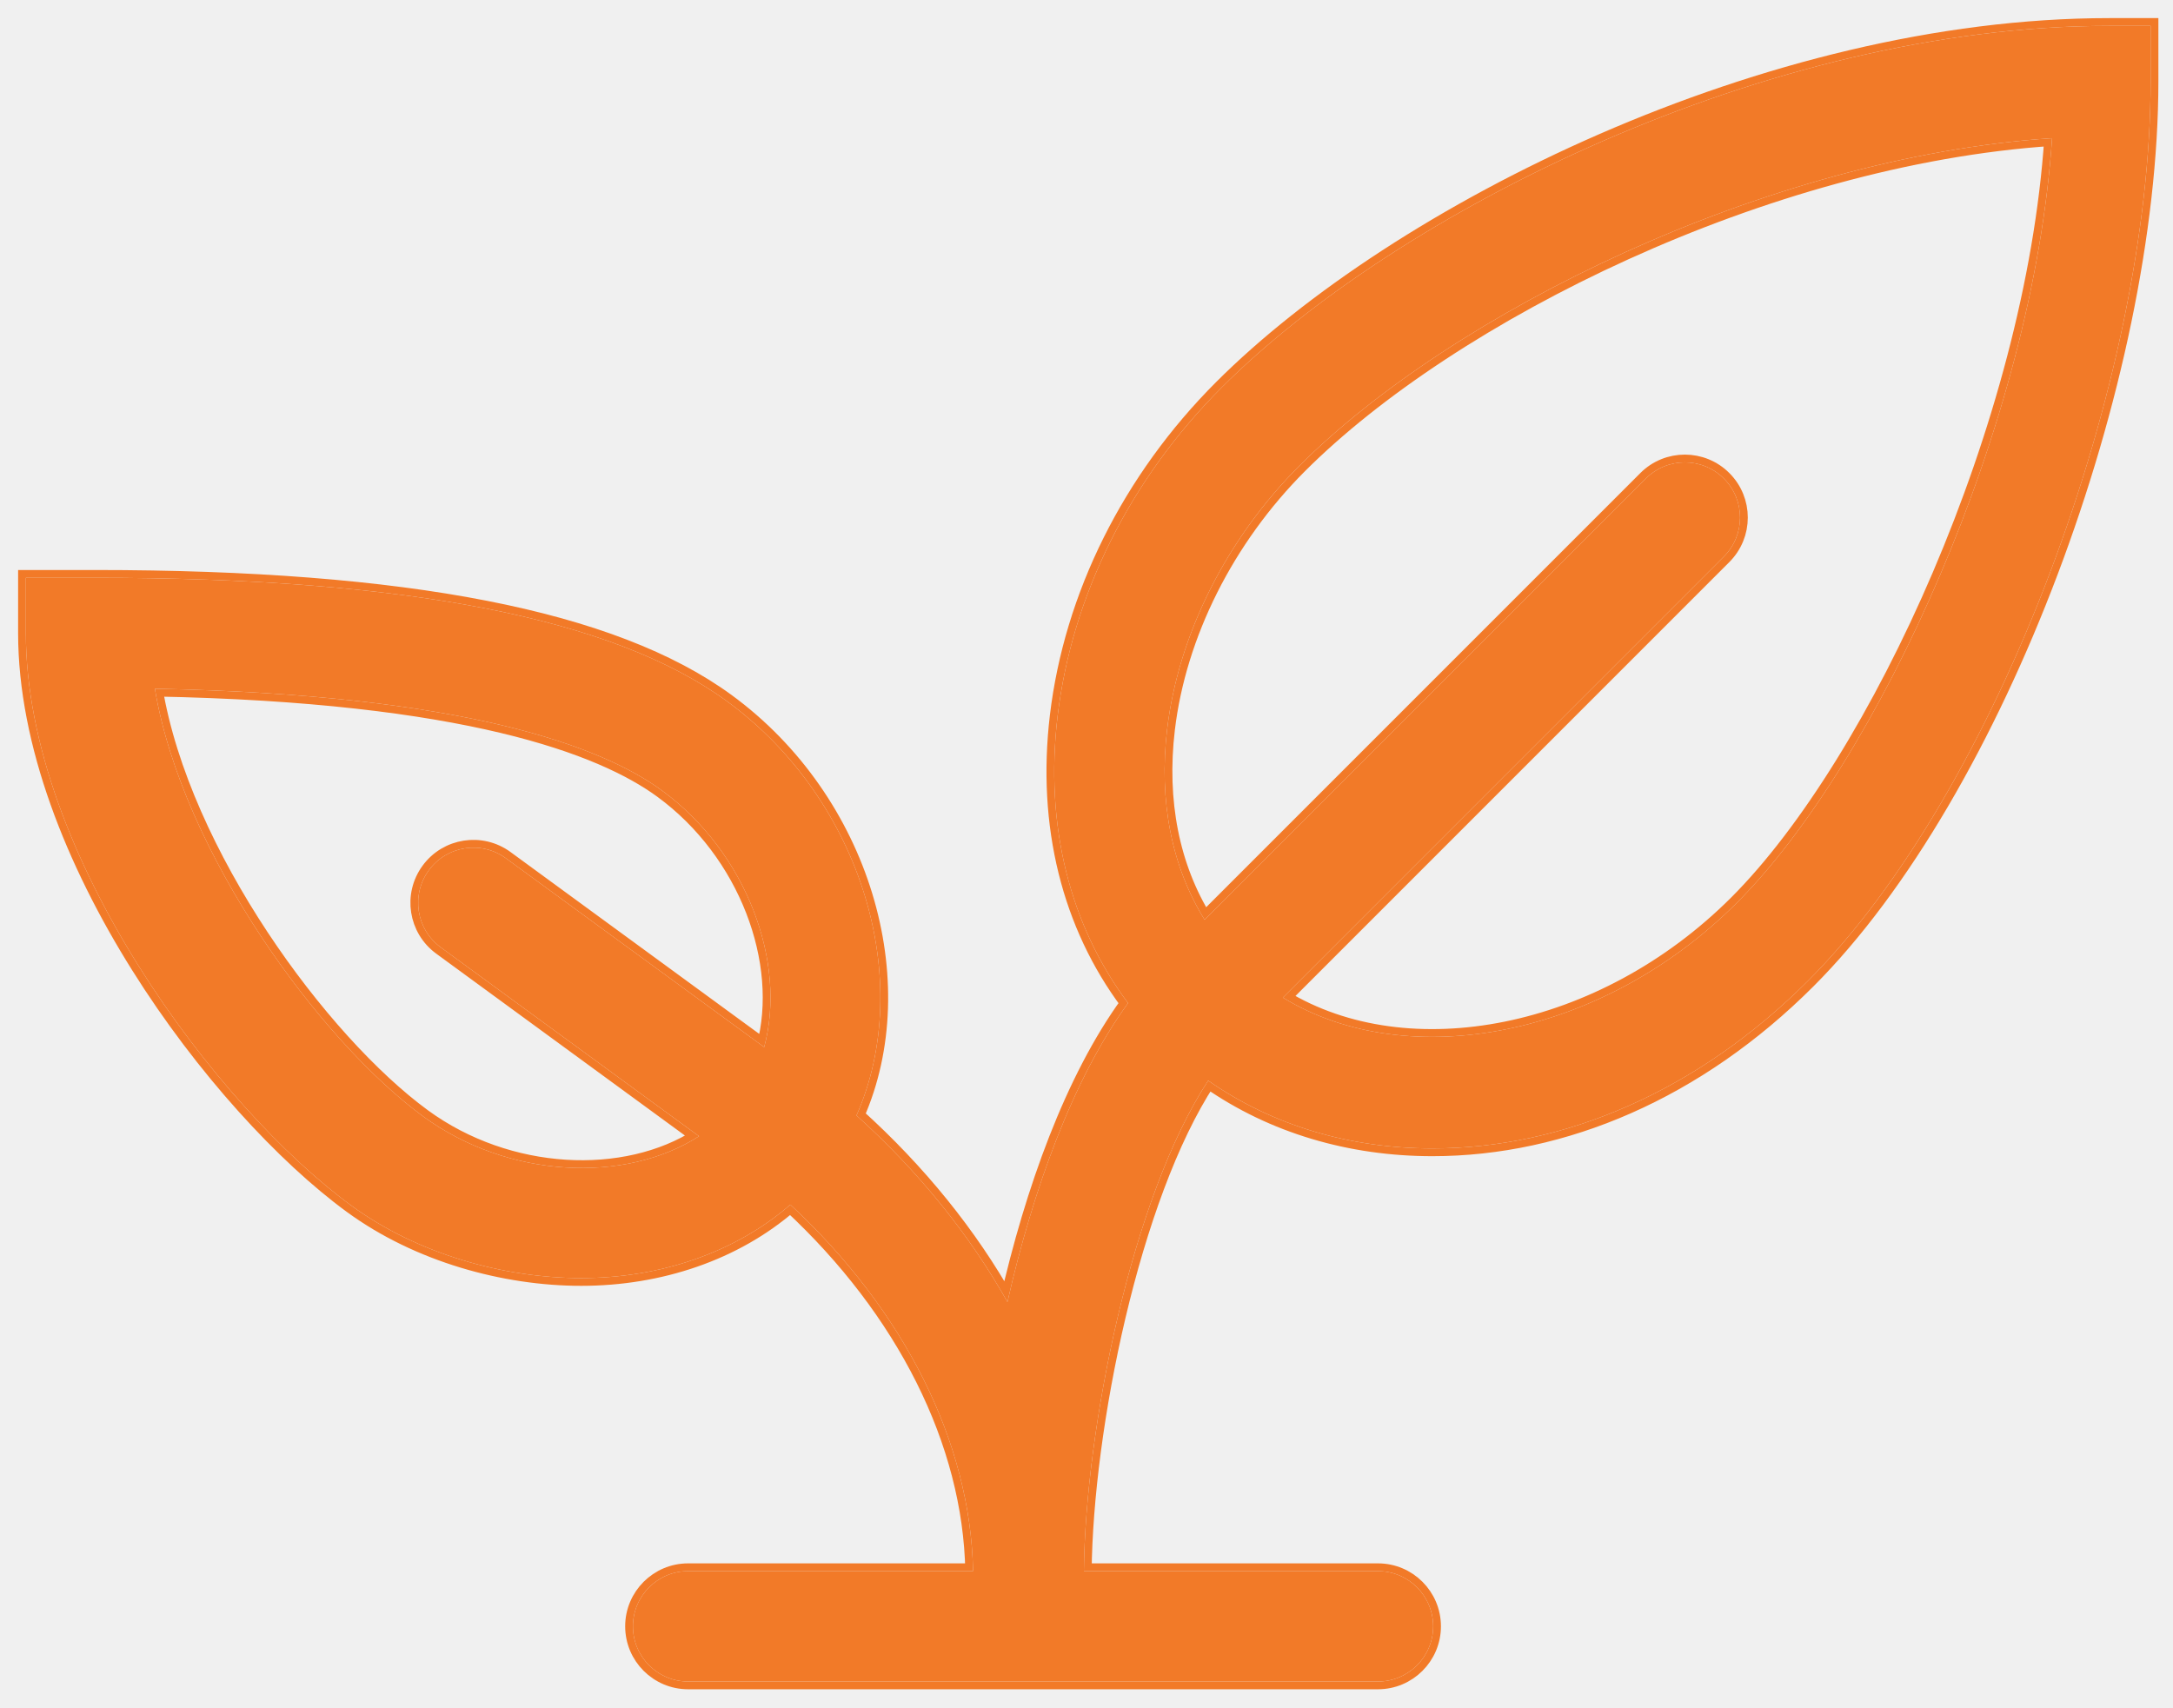
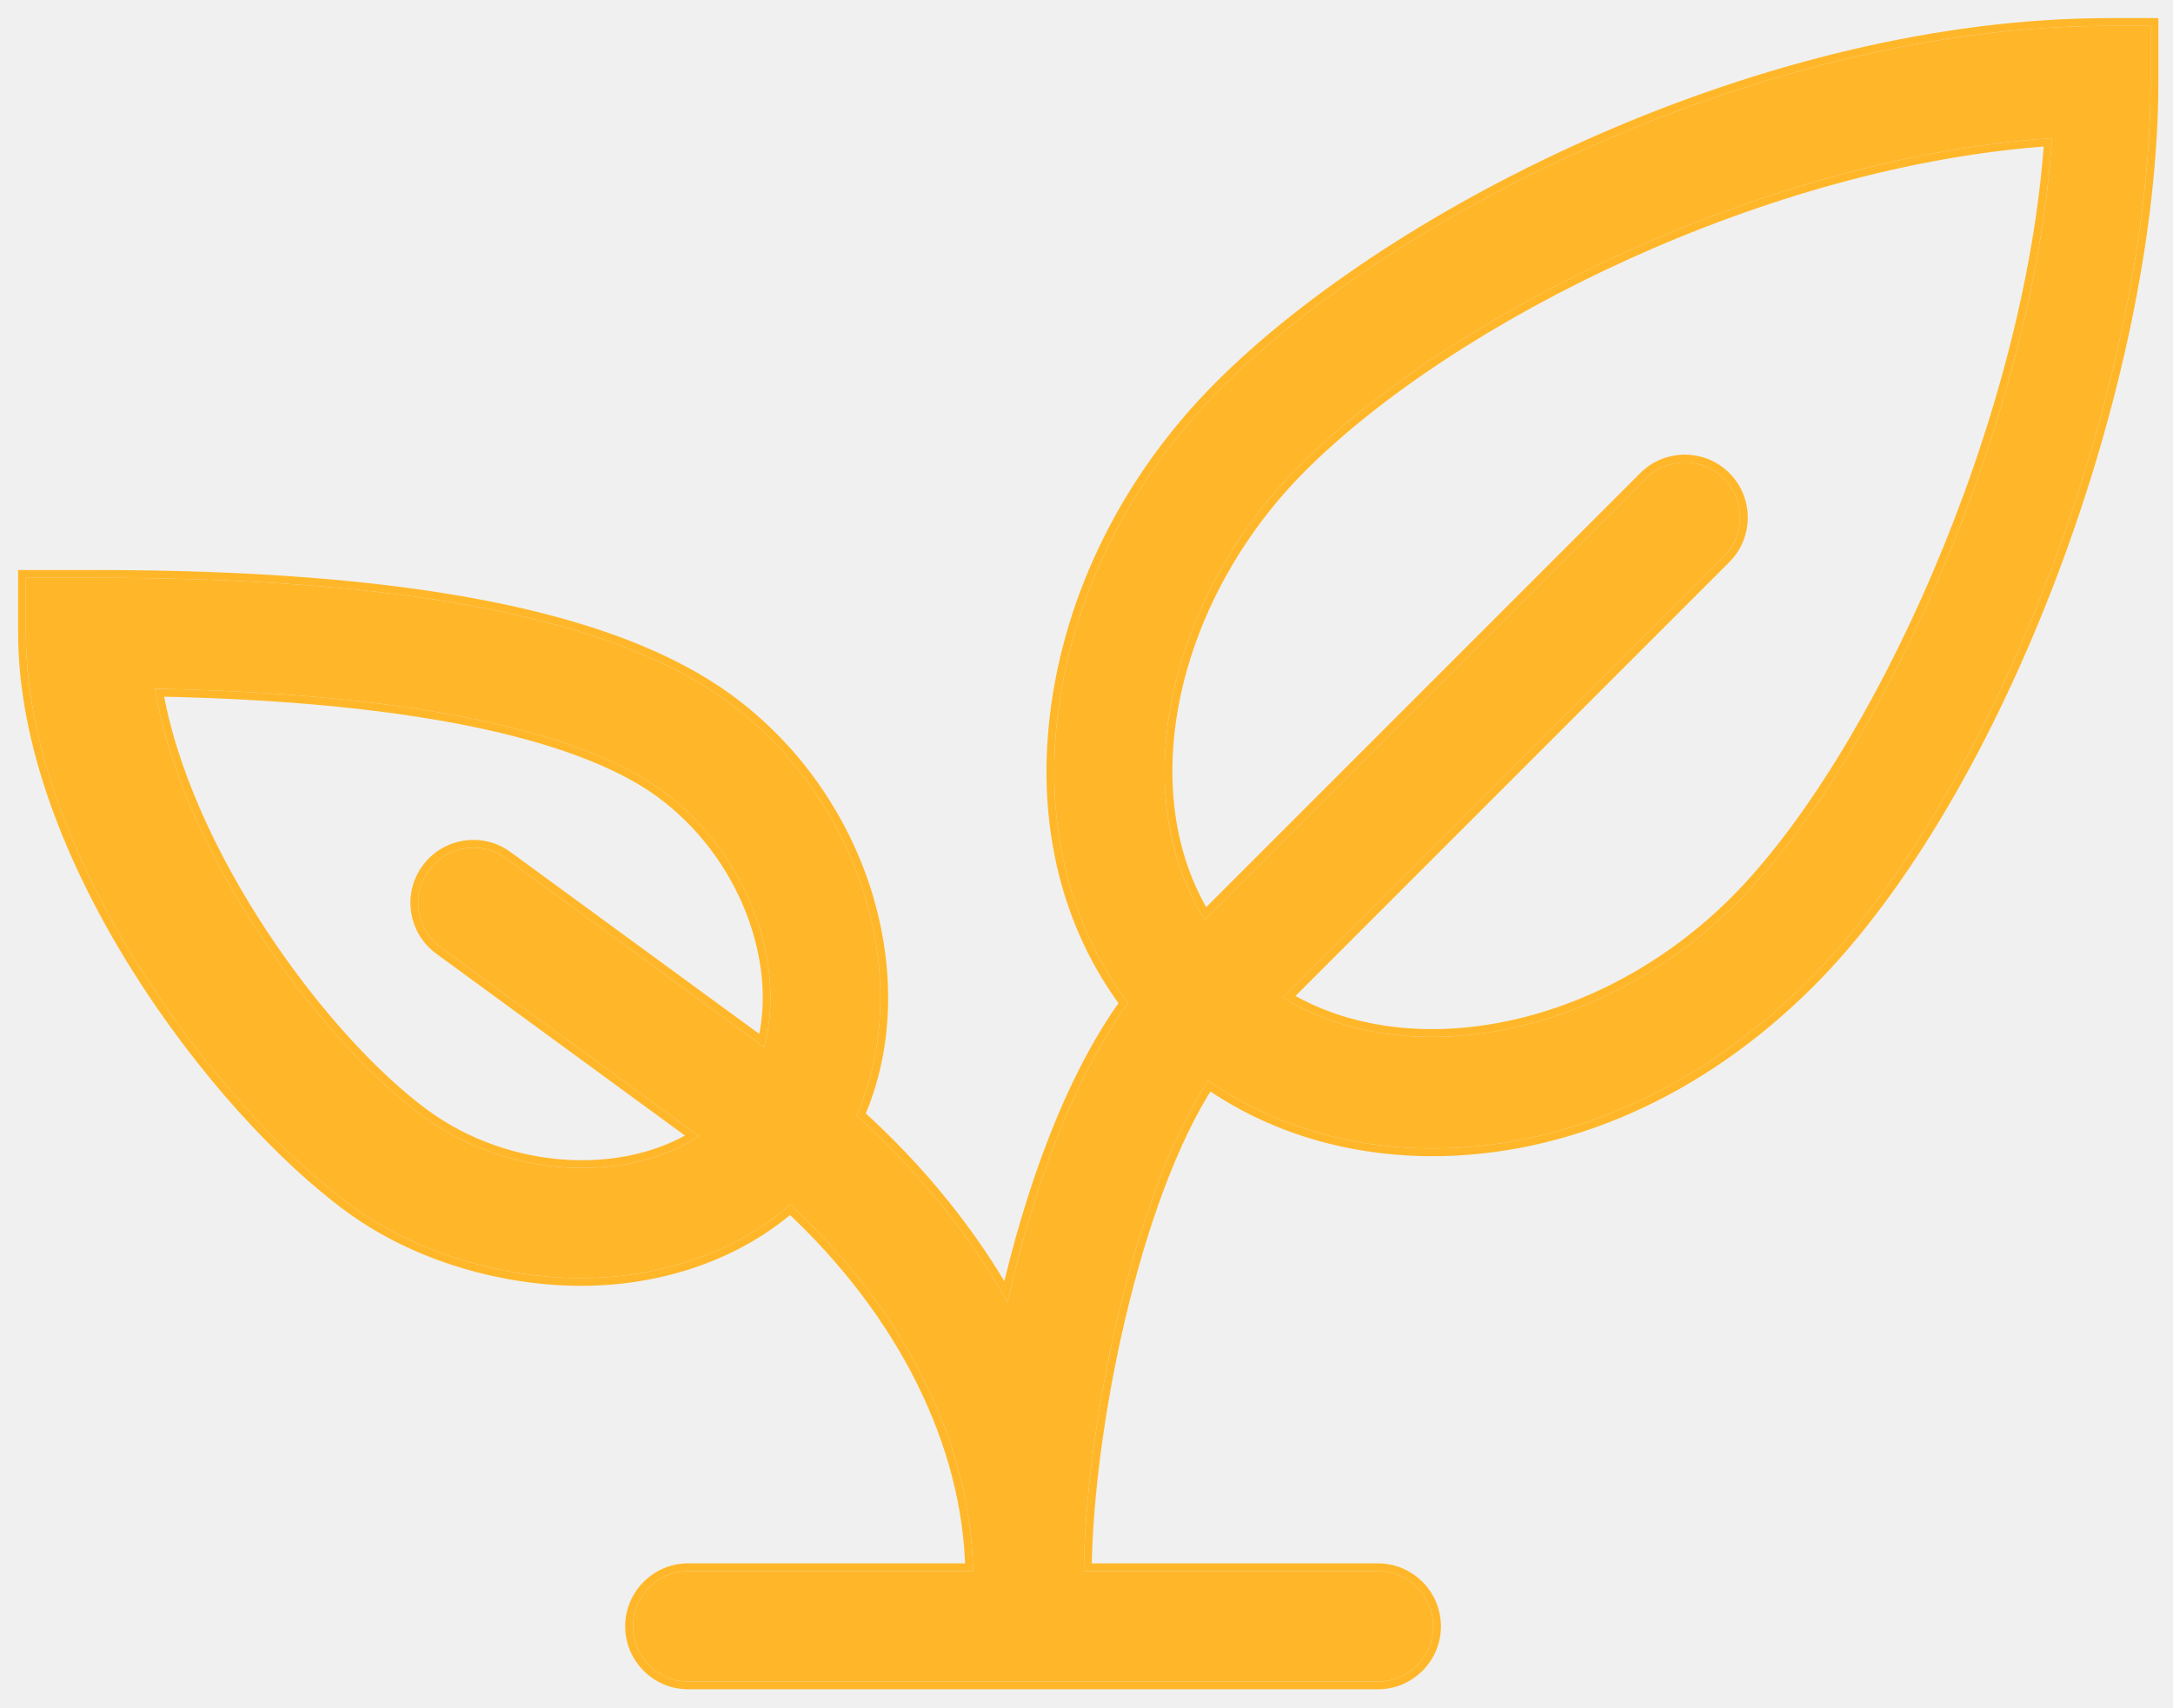
<svg xmlns="http://www.w3.org/2000/svg" width="84" height="66" viewBox="0 0 84 66" fill="none">
  <mask id="path-1-outside-1" maskUnits="userSpaceOnUse" x="0" y="0" width="84" height="66" fill="black">
    <rect fill="white" width="84" height="66" />
    <path d="M81.535 1C68.328 1 53.998 8.204 47.221 14.983C43.687 18.517 41.435 23.028 40.882 27.686C40.381 31.904 41.352 35.764 43.607 38.775C41.471 41.711 39.924 46.012 38.944 50.329C37.485 47.731 35.513 45.287 33.109 43.118C35.386 37.96 33.352 30.947 28.105 27.109C23.71 23.895 15.716 22.334 3.667 22.334H1V24.467C1 33.035 8.418 42.827 13.581 46.603C16.161 48.49 19.505 49.405 22.469 49.405C25.505 49.405 28.41 48.429 30.552 46.567C34.944 50.645 37.522 55.746 37.615 60.733H26.6C25.423 60.733 24.467 61.689 24.467 62.867C24.467 64.044 25.423 65 26.6 65H53.267C54.445 65 55.401 64.044 55.401 62.867C55.401 61.689 54.445 60.733 53.267 60.733H41.899C41.956 55.234 43.745 46.288 46.704 41.771C49.205 43.52 52.213 44.393 55.374 44.393C60.445 44.393 65.619 42.187 69.889 37.917C77.213 30.593 83.135 14.664 83.135 3.133V1H81.535ZM29.54 40.477L19.558 33.178C18.608 32.483 17.272 32.689 16.577 33.641C15.881 34.592 16.088 35.926 17.04 36.622L27.021 43.921C24.172 45.756 19.649 45.562 16.364 43.16C12.408 40.266 7.05 32.993 5.987 26.623C17.983 26.852 23.262 28.857 25.583 30.554C28.869 32.955 30.424 37.206 29.54 40.477ZM67.138 34.901C61.943 40.095 54.42 41.513 49.591 38.563L66.638 21.515C67.472 20.681 67.472 19.331 66.638 18.498C65.805 17.665 64.454 17.665 63.622 18.498L46.566 35.554C45.301 33.517 44.786 30.975 45.117 28.189C45.551 24.532 47.417 20.818 50.235 18C56.101 12.134 68.254 6.08 79.325 5.341C78.588 16.419 72.572 29.467 67.138 34.901Z" />
  </mask>
-   <path d="M81.535 1C68.328 1 53.998 8.204 47.221 14.983C43.687 18.517 41.435 23.028 40.882 27.686C40.381 31.904 41.352 35.764 43.607 38.775C41.471 41.711 39.924 46.012 38.944 50.329C37.485 47.731 35.513 45.287 33.109 43.118C35.386 37.96 33.352 30.947 28.105 27.109C23.71 23.895 15.716 22.334 3.667 22.334H1V24.467C1 33.035 8.418 42.827 13.581 46.603C16.161 48.49 19.505 49.405 22.469 49.405C25.505 49.405 28.41 48.429 30.552 46.567C34.944 50.645 37.522 55.746 37.615 60.733H26.6C25.423 60.733 24.467 61.689 24.467 62.867C24.467 64.044 25.423 65 26.6 65H53.267C54.445 65 55.401 64.044 55.401 62.867C55.401 61.689 54.445 60.733 53.267 60.733H41.899C41.956 55.234 43.745 46.288 46.704 41.771C49.205 43.52 52.213 44.393 55.374 44.393C60.445 44.393 65.619 42.187 69.889 37.917C77.213 30.593 83.135 14.664 83.135 3.133V1H81.535ZM29.54 40.477L19.558 33.178C18.608 32.483 17.272 32.689 16.577 33.641C15.881 34.592 16.088 35.926 17.04 36.622L27.021 43.921C24.172 45.756 19.649 45.562 16.364 43.16C12.408 40.266 7.05 32.993 5.987 26.623C17.983 26.852 23.262 28.857 25.583 30.554C28.869 32.955 30.424 37.206 29.54 40.477ZM67.138 34.901C61.943 40.095 54.42 41.513 49.591 38.563L66.638 21.515C67.472 20.681 67.472 19.331 66.638 18.498C65.805 17.665 64.454 17.665 63.622 18.498L46.566 35.554C45.301 33.517 44.786 30.975 45.117 28.189C45.551 24.532 47.417 20.818 50.235 18C56.101 12.134 68.254 6.08 79.325 5.341C78.588 16.419 72.572 29.467 67.138 34.901Z" fill="#F27A28" />
-   <path d="M81.535 1C68.328 1 53.998 8.204 47.221 14.983C43.687 18.517 41.435 23.028 40.882 27.686C40.381 31.904 41.352 35.764 43.607 38.775C41.471 41.711 39.924 46.012 38.944 50.329C37.485 47.731 35.513 45.287 33.109 43.118C35.386 37.96 33.352 30.947 28.105 27.109C23.71 23.895 15.716 22.334 3.667 22.334H1V24.467C1 33.035 8.418 42.827 13.581 46.603C16.161 48.49 19.505 49.405 22.469 49.405C25.505 49.405 28.41 48.429 30.552 46.567C34.944 50.645 37.522 55.746 37.615 60.733H26.6C25.423 60.733 24.467 61.689 24.467 62.867C24.467 64.044 25.423 65 26.6 65H53.267C54.445 65 55.401 64.044 55.401 62.867C55.401 61.689 54.445 60.733 53.267 60.733H41.899C41.956 55.234 43.745 46.288 46.704 41.771C49.205 43.52 52.213 44.393 55.374 44.393C60.445 44.393 65.619 42.187 69.889 37.917C77.213 30.593 83.135 14.664 83.135 3.133V1H81.535ZM29.54 40.477L19.558 33.178C18.608 32.483 17.272 32.689 16.577 33.641C15.881 34.592 16.088 35.926 17.04 36.622L27.021 43.921C24.172 45.756 19.649 45.562 16.364 43.16C12.408 40.266 7.05 32.993 5.987 26.623C17.983 26.852 23.262 28.857 25.583 30.554C28.869 32.955 30.424 37.206 29.54 40.477ZM67.138 34.901C61.943 40.095 54.42 41.513 49.591 38.563L66.638 21.515C67.472 20.681 67.472 19.331 66.638 18.498C65.805 17.665 64.454 17.665 63.622 18.498L46.566 35.554C45.301 33.517 44.786 30.975 45.117 28.189C45.551 24.532 47.417 20.818 50.235 18C56.101 12.134 68.254 6.08 79.325 5.341C78.588 16.419 72.572 29.467 67.138 34.901Z" stroke="#F27A28" stroke-width="0.6" mask="url(#path-1-outside-1)" />
+   <path d="M81.535 1C68.328 1 53.998 8.204 47.221 14.983C43.687 18.517 41.435 23.028 40.882 27.686C40.381 31.904 41.352 35.764 43.607 38.775C41.471 41.711 39.924 46.012 38.944 50.329C37.485 47.731 35.513 45.287 33.109 43.118C35.386 37.96 33.352 30.947 28.105 27.109C23.71 23.895 15.716 22.334 3.667 22.334H1V24.467C1 33.035 8.418 42.827 13.581 46.603C16.161 48.49 19.505 49.405 22.469 49.405C25.505 49.405 28.41 48.429 30.552 46.567C34.944 50.645 37.522 55.746 37.615 60.733H26.6C25.423 60.733 24.467 61.689 24.467 62.867C24.467 64.044 25.423 65 26.6 65H53.267C54.445 65 55.401 64.044 55.401 62.867C55.401 61.689 54.445 60.733 53.267 60.733H41.899C41.956 55.234 43.745 46.288 46.704 41.771C49.205 43.52 52.213 44.393 55.374 44.393C60.445 44.393 65.619 42.187 69.889 37.917C77.213 30.593 83.135 14.664 83.135 3.133V1H81.535ZM29.54 40.477L19.558 33.178C18.608 32.483 17.272 32.689 16.577 33.641C15.881 34.592 16.088 35.926 17.04 36.622L27.021 43.921C24.172 45.756 19.649 45.562 16.364 43.16C12.408 40.266 7.05 32.993 5.987 26.623C17.983 26.852 23.262 28.857 25.583 30.554C28.869 32.955 30.424 37.206 29.54 40.477ZM67.138 34.901C61.943 40.095 54.42 41.513 49.591 38.563L66.638 21.515C67.472 20.681 67.472 19.331 66.638 18.498C65.805 17.665 64.454 17.665 63.622 18.498L46.566 35.554C45.301 33.517 44.786 30.975 45.117 28.189C45.551 24.532 47.417 20.818 50.235 18C56.101 12.134 68.254 6.08 79.325 5.341C78.588 16.419 72.572 29.467 67.138 34.901Z" fill="#FFB729" />
+   <path d="M81.535 1C68.328 1 53.998 8.204 47.221 14.983C43.687 18.517 41.435 23.028 40.882 27.686C40.381 31.904 41.352 35.764 43.607 38.775C41.471 41.711 39.924 46.012 38.944 50.329C37.485 47.731 35.513 45.287 33.109 43.118C35.386 37.96 33.352 30.947 28.105 27.109C23.71 23.895 15.716 22.334 3.667 22.334H1V24.467C1 33.035 8.418 42.827 13.581 46.603C16.161 48.49 19.505 49.405 22.469 49.405C25.505 49.405 28.41 48.429 30.552 46.567C34.944 50.645 37.522 55.746 37.615 60.733H26.6C25.423 60.733 24.467 61.689 24.467 62.867C24.467 64.044 25.423 65 26.6 65H53.267C54.445 65 55.401 64.044 55.401 62.867C55.401 61.689 54.445 60.733 53.267 60.733H41.899C41.956 55.234 43.745 46.288 46.704 41.771C49.205 43.52 52.213 44.393 55.374 44.393C60.445 44.393 65.619 42.187 69.889 37.917C77.213 30.593 83.135 14.664 83.135 3.133V1H81.535ZM29.54 40.477L19.558 33.178C18.608 32.483 17.272 32.689 16.577 33.641C15.881 34.592 16.088 35.926 17.04 36.622L27.021 43.921C24.172 45.756 19.649 45.562 16.364 43.16C12.408 40.266 7.05 32.993 5.987 26.623C17.983 26.852 23.262 28.857 25.583 30.554C28.869 32.955 30.424 37.206 29.54 40.477ZM67.138 34.901C61.943 40.095 54.42 41.513 49.591 38.563L66.638 21.515C67.472 20.681 67.472 19.331 66.638 18.498C65.805 17.665 64.454 17.665 63.622 18.498L46.566 35.554C45.301 33.517 44.786 30.975 45.117 28.189C45.551 24.532 47.417 20.818 50.235 18C56.101 12.134 68.254 6.08 79.325 5.341C78.588 16.419 72.572 29.467 67.138 34.901Z" stroke="#FFB729" stroke-width="0.6" mask="url(#path-1-outside-1)" />
</svg>
